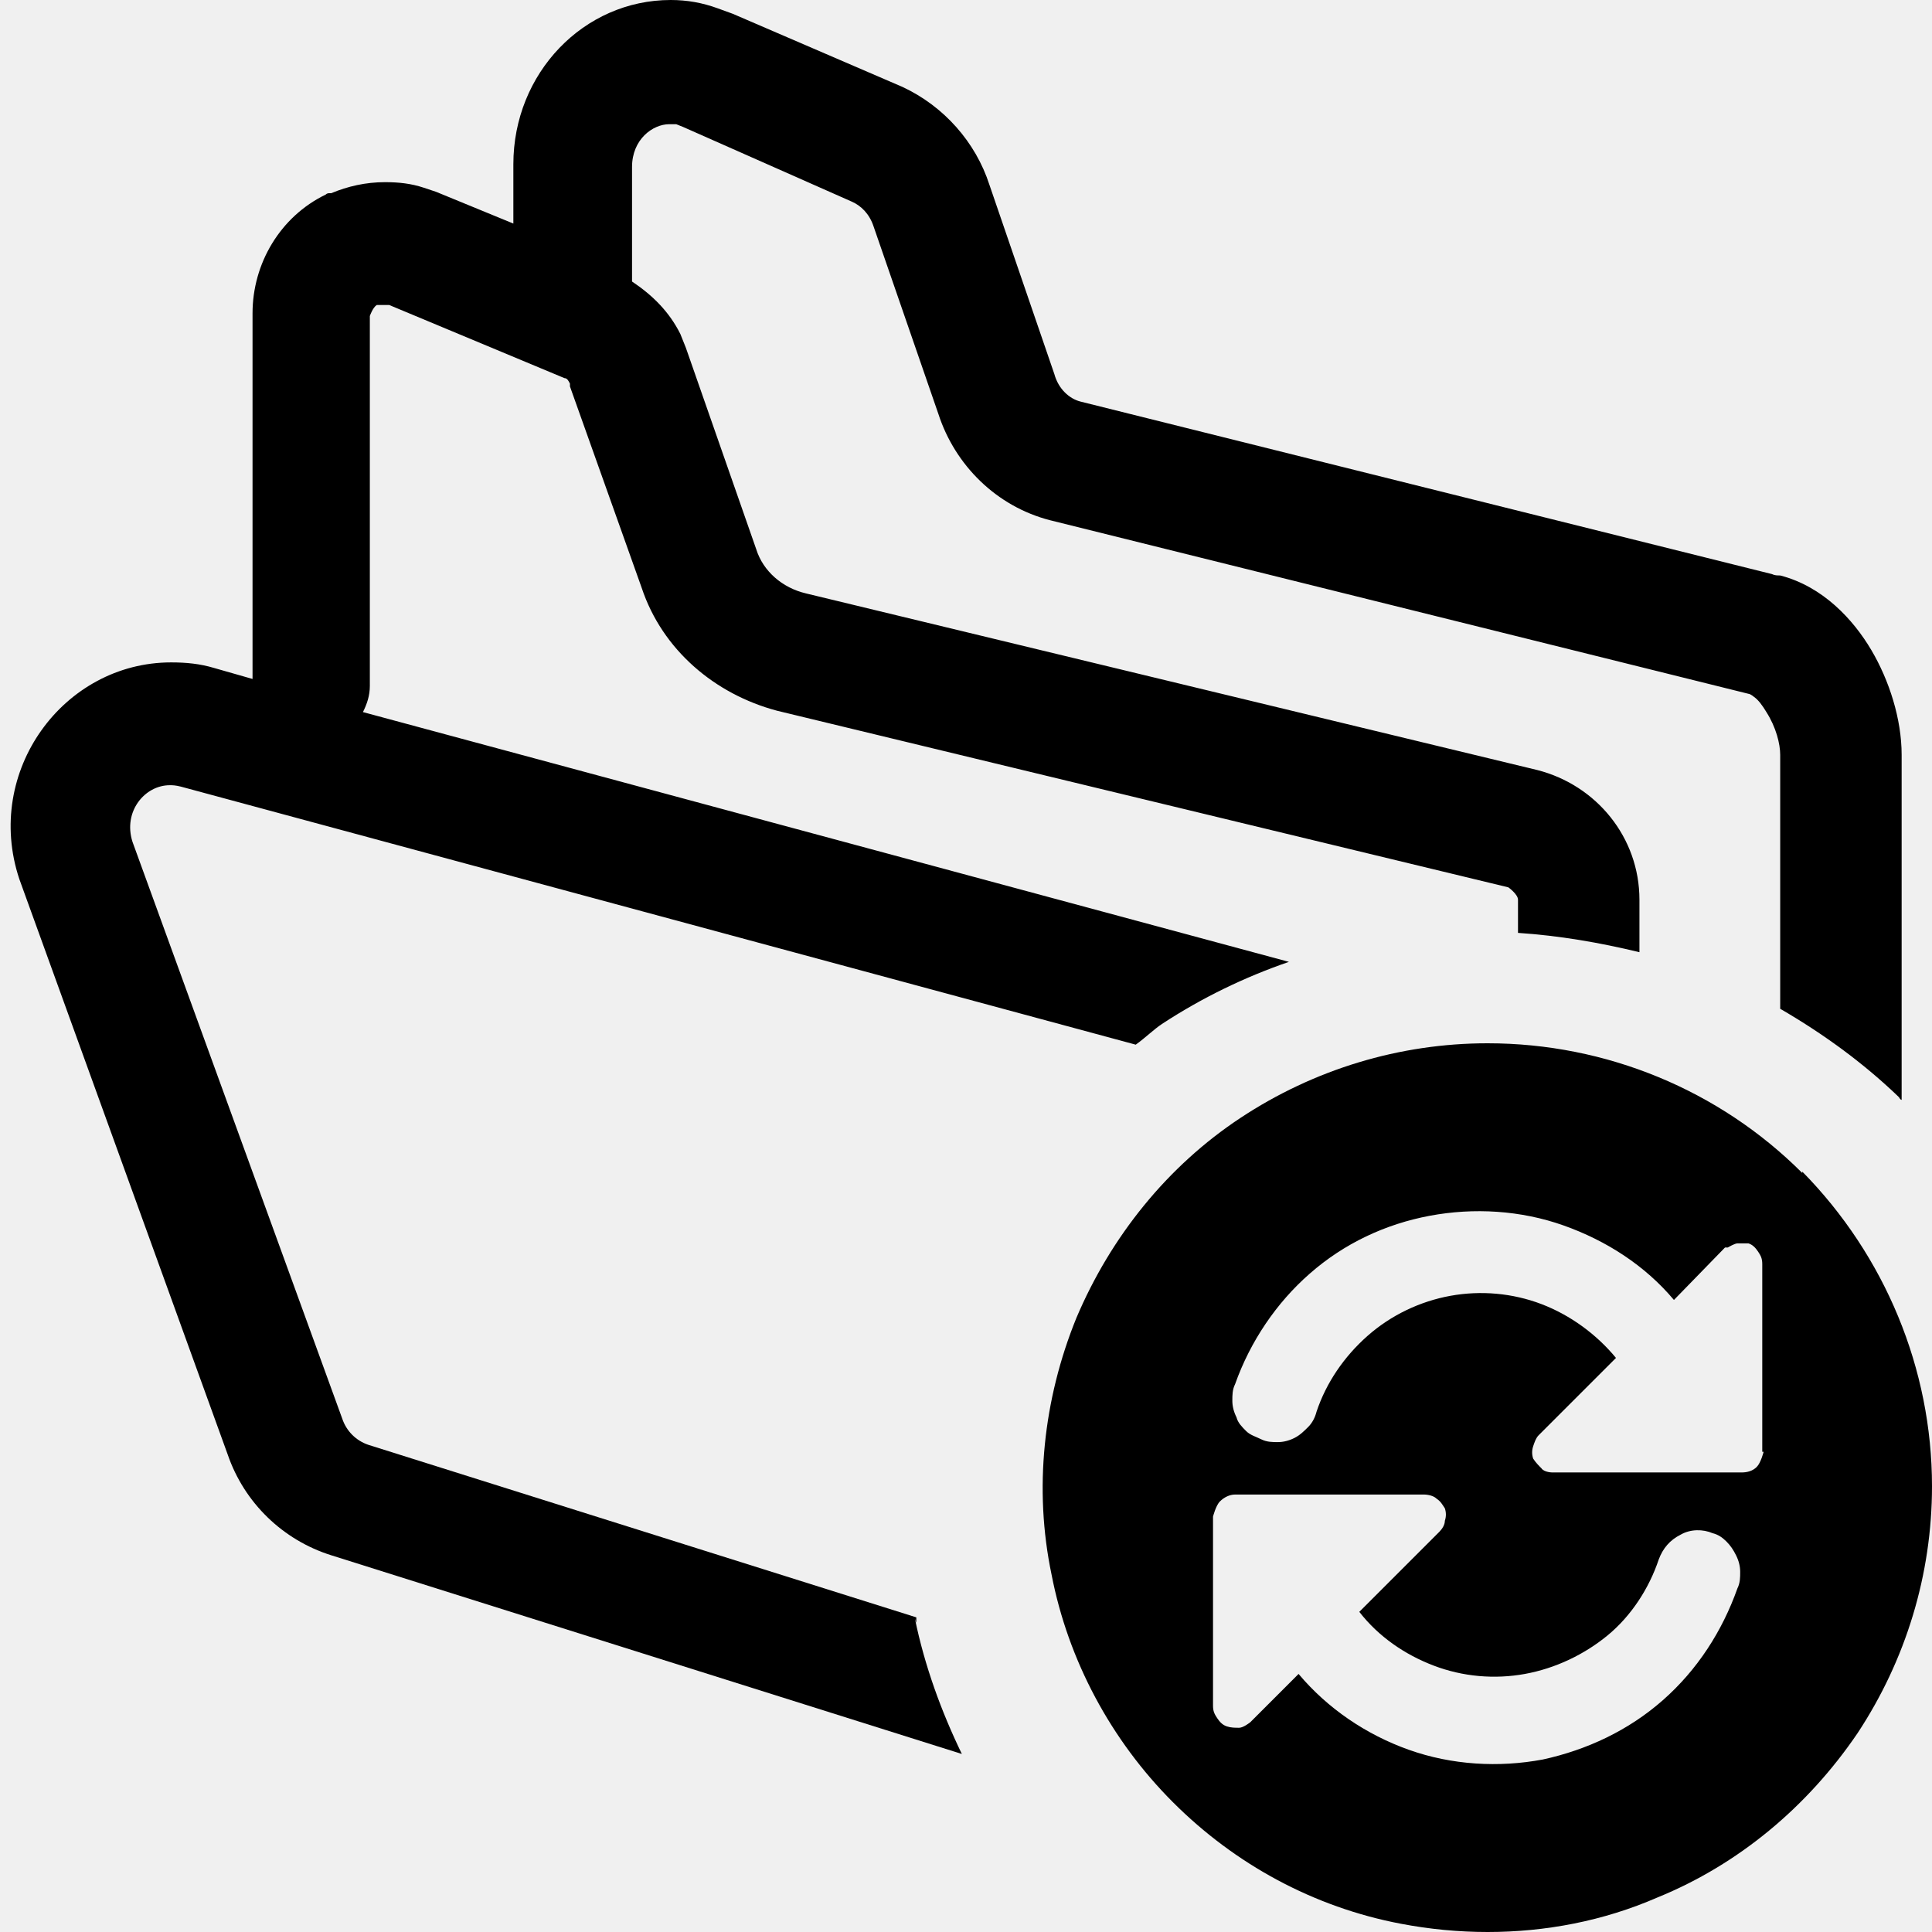
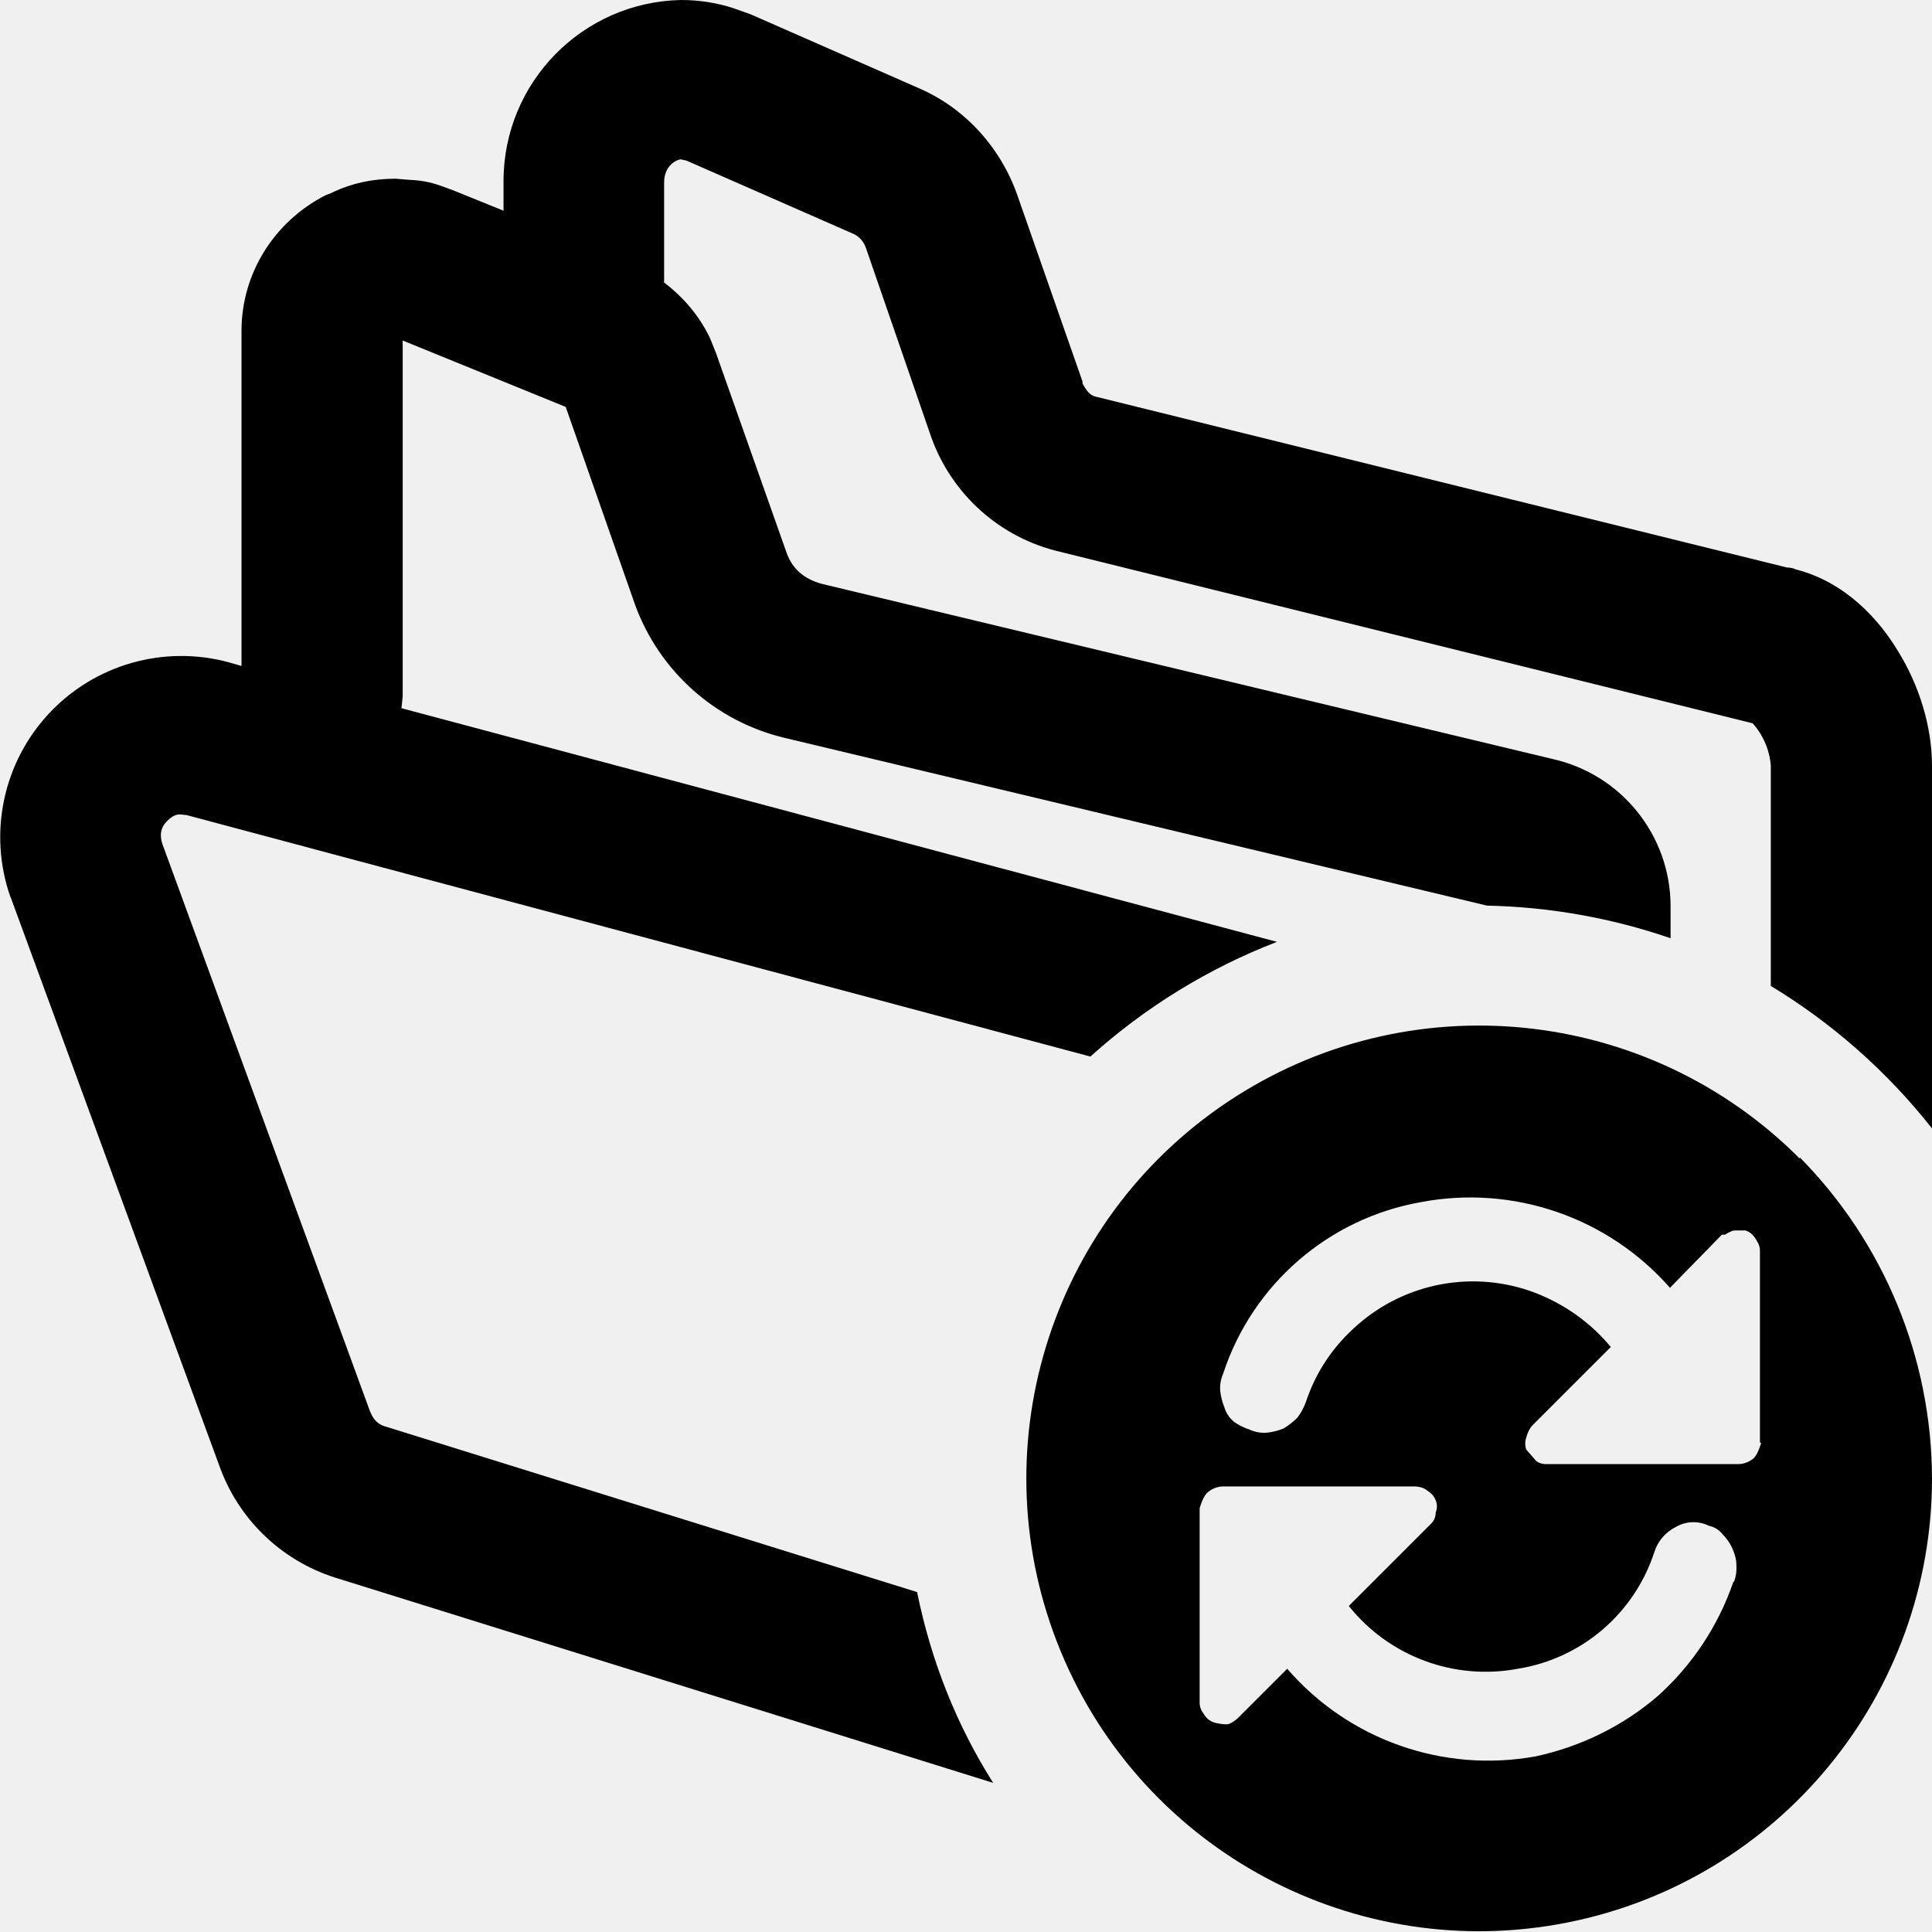
- <svg xmlns="http://www.w3.org/2000/svg" width="14" height="14" viewBox="0 0 14 14" fill="none">
-   <g clip-path="url(#clip0_8539_20538)">
-     <path d="M6.64 11.76C6.64 11.76 6.64 11.73 6.64 11.72L2.67 10.47C2.58 10.44 2.51 10.37 2.48 10.28L0.96 6.1C0.89 5.88 1.05 5.69 1.23 5.69C1.25 5.69 1.27 5.69 1.31 5.7L8.23 7.57C8.3 7.52 8.36 7.46 8.42 7.42C8.71 7.23 9.02 7.08 9.34 6.97L2.63 5.16C2.66 5.1 2.68 5.04 2.68 4.97V2.29C2.68 2.29 2.7 2.23 2.73 2.21C2.75 2.21 2.76 2.21 2.77 2.21C2.77 2.21 2.77 2.21 2.79 2.21H2.82L4.09 2.74C4.11 2.74 4.12 2.76 4.13 2.78V2.8L4.65 4.26C4.8 4.71 5.18 5.03 5.63 5.15L10.93 6.43C10.93 6.43 11 6.48 11 6.52V6.76C11.3 6.78 11.59 6.83 11.88 6.9V6.52C11.88 6.07 11.57 5.69 11.14 5.58L5.84 4.3C5.67 4.26 5.53 4.14 5.48 3.98L4.97 2.52L4.93 2.42C4.85 2.26 4.73 2.14 4.58 2.04V1.21C4.58 1.01 4.73 0.9 4.85 0.9C4.86 0.9 4.88 0.9 4.9 0.9L4.95 0.92L6.17 1.46C6.24 1.49 6.3 1.55 6.33 1.64L6.8 3C6.92 3.37 7.22 3.67 7.61 3.77L12.68 5.03C12.68 5.03 12.7 5.04 12.71 5.05C12.74 5.07 12.77 5.11 12.8 5.16C12.87 5.27 12.9 5.39 12.9 5.47V7.31C13.21 7.49 13.5 7.7 13.76 7.95C13.76 7.95 13.77 7.97 13.78 7.97V5.47C13.78 5.21 13.69 4.93 13.56 4.71C13.43 4.49 13.21 4.25 12.9 4.17C12.88 4.17 12.86 4.17 12.84 4.16L7.83 2.91C7.75 2.89 7.67 2.82 7.64 2.71L7.17 1.34C7.07 1.03 6.84 0.77 6.54 0.63L5.31 0.1L5.2 0.06C5.09 0.02 4.98 0 4.86 0C4.23 0 3.72 0.53 3.72 1.19V1.62L3.16 1.39L3.07 1.36C2.98 1.33 2.89 1.32 2.79 1.32C2.65 1.32 2.52 1.35 2.4 1.4C2.4 1.4 2.4 1.4 2.39 1.4C2.38 1.4 2.37 1.4 2.36 1.41C2.03 1.57 1.83 1.91 1.83 2.27V4.92L1.55 4.84C1.45 4.81 1.35 4.8 1.24 4.8C0.46 4.8 -0.12 5.59 0.14 6.37L1.65 10.54C1.77 10.89 2.05 11.16 2.4 11.27L6.97 12.71C6.82 12.4 6.7 12.07 6.63 11.73L6.64 11.76Z" fill="black" />
-     <path d="M13.06 8.5C12.46 7.9 11.64 7.56 10.78 7.56C10.14 7.56 9.52 7.75 8.99 8.1C8.46 8.45 8.05 8.96 7.8 9.55C7.56 10.14 7.49 10.79 7.62 11.41C7.74 12.03 8.05 12.61 8.5 13.06C8.95 13.51 9.52 13.82 10.15 13.94C10.36 13.98 10.57 14 10.78 14C11.2 14 11.62 13.92 12.01 13.75C12.6 13.51 13.1 13.09 13.46 12.56C13.81 12.03 14 11.41 14 10.77C14 9.92 13.66 9.1 13.06 8.49V8.5ZM12.59 11.51C12.48 11.82 12.3 12.1 12.05 12.32C11.8 12.54 11.5 12.68 11.18 12.75C10.86 12.81 10.52 12.79 10.21 12.68C9.9 12.57 9.62 12.38 9.41 12.13L9.06 12.48C9.06 12.48 9.01 12.52 8.98 12.52C8.95 12.52 8.92 12.52 8.89 12.51C8.86 12.5 8.84 12.48 8.82 12.45C8.8 12.42 8.79 12.4 8.79 12.36V10.99C8.79 10.99 8.81 10.91 8.84 10.88C8.87 10.85 8.91 10.83 8.95 10.83H10.32C10.32 10.83 10.38 10.83 10.41 10.86C10.44 10.88 10.45 10.9 10.47 10.93C10.48 10.96 10.48 10.99 10.47 11.02C10.47 11.05 10.45 11.08 10.43 11.1L9.85 11.68C9.99 11.86 10.18 11.99 10.39 12.07C10.6 12.15 10.83 12.17 11.05 12.13C11.27 12.09 11.48 11.99 11.65 11.85C11.82 11.71 11.95 11.51 12.02 11.3C12.05 11.22 12.1 11.16 12.18 11.12C12.25 11.08 12.34 11.08 12.41 11.11C12.45 11.12 12.48 11.14 12.51 11.17C12.54 11.2 12.56 11.23 12.58 11.27C12.6 11.31 12.61 11.35 12.61 11.39C12.61 11.43 12.61 11.47 12.59 11.51ZM12.78 10.52C12.78 10.52 12.76 10.6 12.73 10.63C12.7 10.66 12.66 10.67 12.62 10.67H11.25C11.25 10.67 11.19 10.67 11.17 10.64C11.15 10.62 11.13 10.6 11.11 10.57C11.1 10.54 11.1 10.51 11.11 10.48C11.12 10.45 11.13 10.42 11.15 10.4L11.71 9.84C11.57 9.67 11.38 9.53 11.17 9.45C10.96 9.37 10.73 9.35 10.51 9.39C10.29 9.43 10.08 9.53 9.91 9.68C9.74 9.83 9.61 10.02 9.54 10.23C9.53 10.27 9.51 10.31 9.48 10.34C9.45 10.37 9.42 10.4 9.38 10.42C9.34 10.44 9.3 10.45 9.26 10.45C9.22 10.45 9.18 10.45 9.14 10.43C9.1 10.41 9.06 10.4 9.03 10.37C9 10.34 8.97 10.31 8.96 10.27C8.94 10.23 8.93 10.19 8.93 10.15C8.93 10.11 8.93 10.07 8.95 10.03C9.06 9.72 9.25 9.44 9.49 9.23C9.74 9.01 10.04 8.87 10.36 8.81C10.68 8.75 11.02 8.77 11.33 8.88C11.64 8.99 11.92 9.17 12.13 9.42L12.5 9.04H12.52C12.52 9.04 12.57 9.01 12.59 9.01C12.62 9.01 12.64 9.01 12.67 9.01C12.7 9.02 12.72 9.04 12.74 9.07C12.76 9.1 12.77 9.12 12.77 9.16V10.52H12.78Z" fill="black" />
-   </g>
-   <defs>
-     <clipPath id="clip0_8539_20538">
-       <rect width="14" height="14" fill="white" />
-     </clipPath>
-   </defs>
+ <svg xmlns="http://www.w3.org/2000/svg" width="32" height="32" fill="none" viewBox="0 0 32 32">
+   <path fill="#000" fill-rule="evenodd" d="M11.28 0q.46 0 .88.14l.28.1 2.8 1.23c.77.34 1.35 1 1.62 1.79l1.07 3.06v.03q.1.2.22.22L29.6 9.4q.08 0 .14.03c.83.21 1.39.84 1.7 1.36.34.55.56 1.23.56 1.9v6a10 10 0 0 0-2.67-2.36v-3.65a1.2 1.2 0 0 0-.3-.7L17.48 9.12c-1-.26-1.77-1.01-2.08-1.95L14.34 4.1V4.1a.4.4 0 0 0-.19-.22l-2.78-1.22-.09-.02c-.07 0-.28.1-.28.38v1.66q.5.38.76.92l.1.25 1.17 3.31q.14.39.58.51l12.1 2.9A2.5 2.5 0 0 1 27.67 15v.54a10 10 0 0 0-3.04-.54l-11.64-2.78a3.5 3.5 0 0 1-2.47-2.2L9.37 6.74l-2.7-1.1v5.89l-.02.2 14.5 3.87a10 10 0 0 0-3.09 1.9l-14.97-4-.1-.01q-.12-.01-.25.14-.12.14-.05.35l3.44 9.4.01.02q.07.17.22.22l8.83 2.75q.35 1.72 1.26 3.16l-10.9-3.4a3 3 0 0 1-1.92-1.86L.18 14.87l-.01-.02a3 3 0 0 1 3.62-3.88l.21.06V5.48c0-.96.55-1.82 1.4-2.25l.08-.03.04-.02q.47-.22 1.03-.22l.25.02q.25.01.48.09l.22.08.84.34V3A3 3 0 0 1 11.28 0" clip-rule="evenodd" />
+   <path fill="#000" d="M29.81 19.19A7.5 7.5 0 1 0 32 24.48a7.6 7.6 0 0 0-2.19-5.31zm-1.1 7.01a4.5 4.5 0 0 1-1.25 1.89c-.58.5-1.28.84-2.02 1a4.4 4.4 0 0 1-4.12-1.45l-.82.82s-.11.1-.18.1q-.1 0-.21-.03a.3.3 0 0 1-.17-.14.3.3 0 0 1-.07-.21v-3.2s.05-.18.12-.25a.4.4 0 0 1 .26-.11h3.18s.14 0 .21.07q.1.06.14.16t0 .2q0 .12-.09.2l-1.35 1.35a2.9 2.9 0 0 0 2.8 1.04 2.85 2.85 0 0 0 2.26-1.93.7.7 0 0 1 .36-.42c.17-.1.38-.1.54-.02q.14.03.23.14.1.1.16.23.07.15.07.28.01.15-.04.28m.45-2.3s-.05.18-.12.25a.4.4 0 0 1-.25.1h-3.2s-.13 0-.18-.08l-.14-.16a.3.3 0 0 1 0-.2q.03-.12.1-.2l1.3-1.3q-.51-.61-1.26-.9a2.9 2.9 0 0 0-2.93.53q-.61.53-.86 1.28a1 1 0 0 1-.14.26q-.1.1-.23.18a1 1 0 0 1-.28.07q-.15.01-.28-.05-.15-.05-.26-.13-.12-.1-.16-.24a1 1 0 0 1-.07-.28q-.01-.14.05-.28a4.22 4.22 0 0 1 3.28-2.84 4.4 4.4 0 0 1 4.12 1.42l.86-.88h.05s.11-.07.16-.07h.18q.1.03.17.14c.04.07.07.11.07.2v3.17z" />
</svg>
